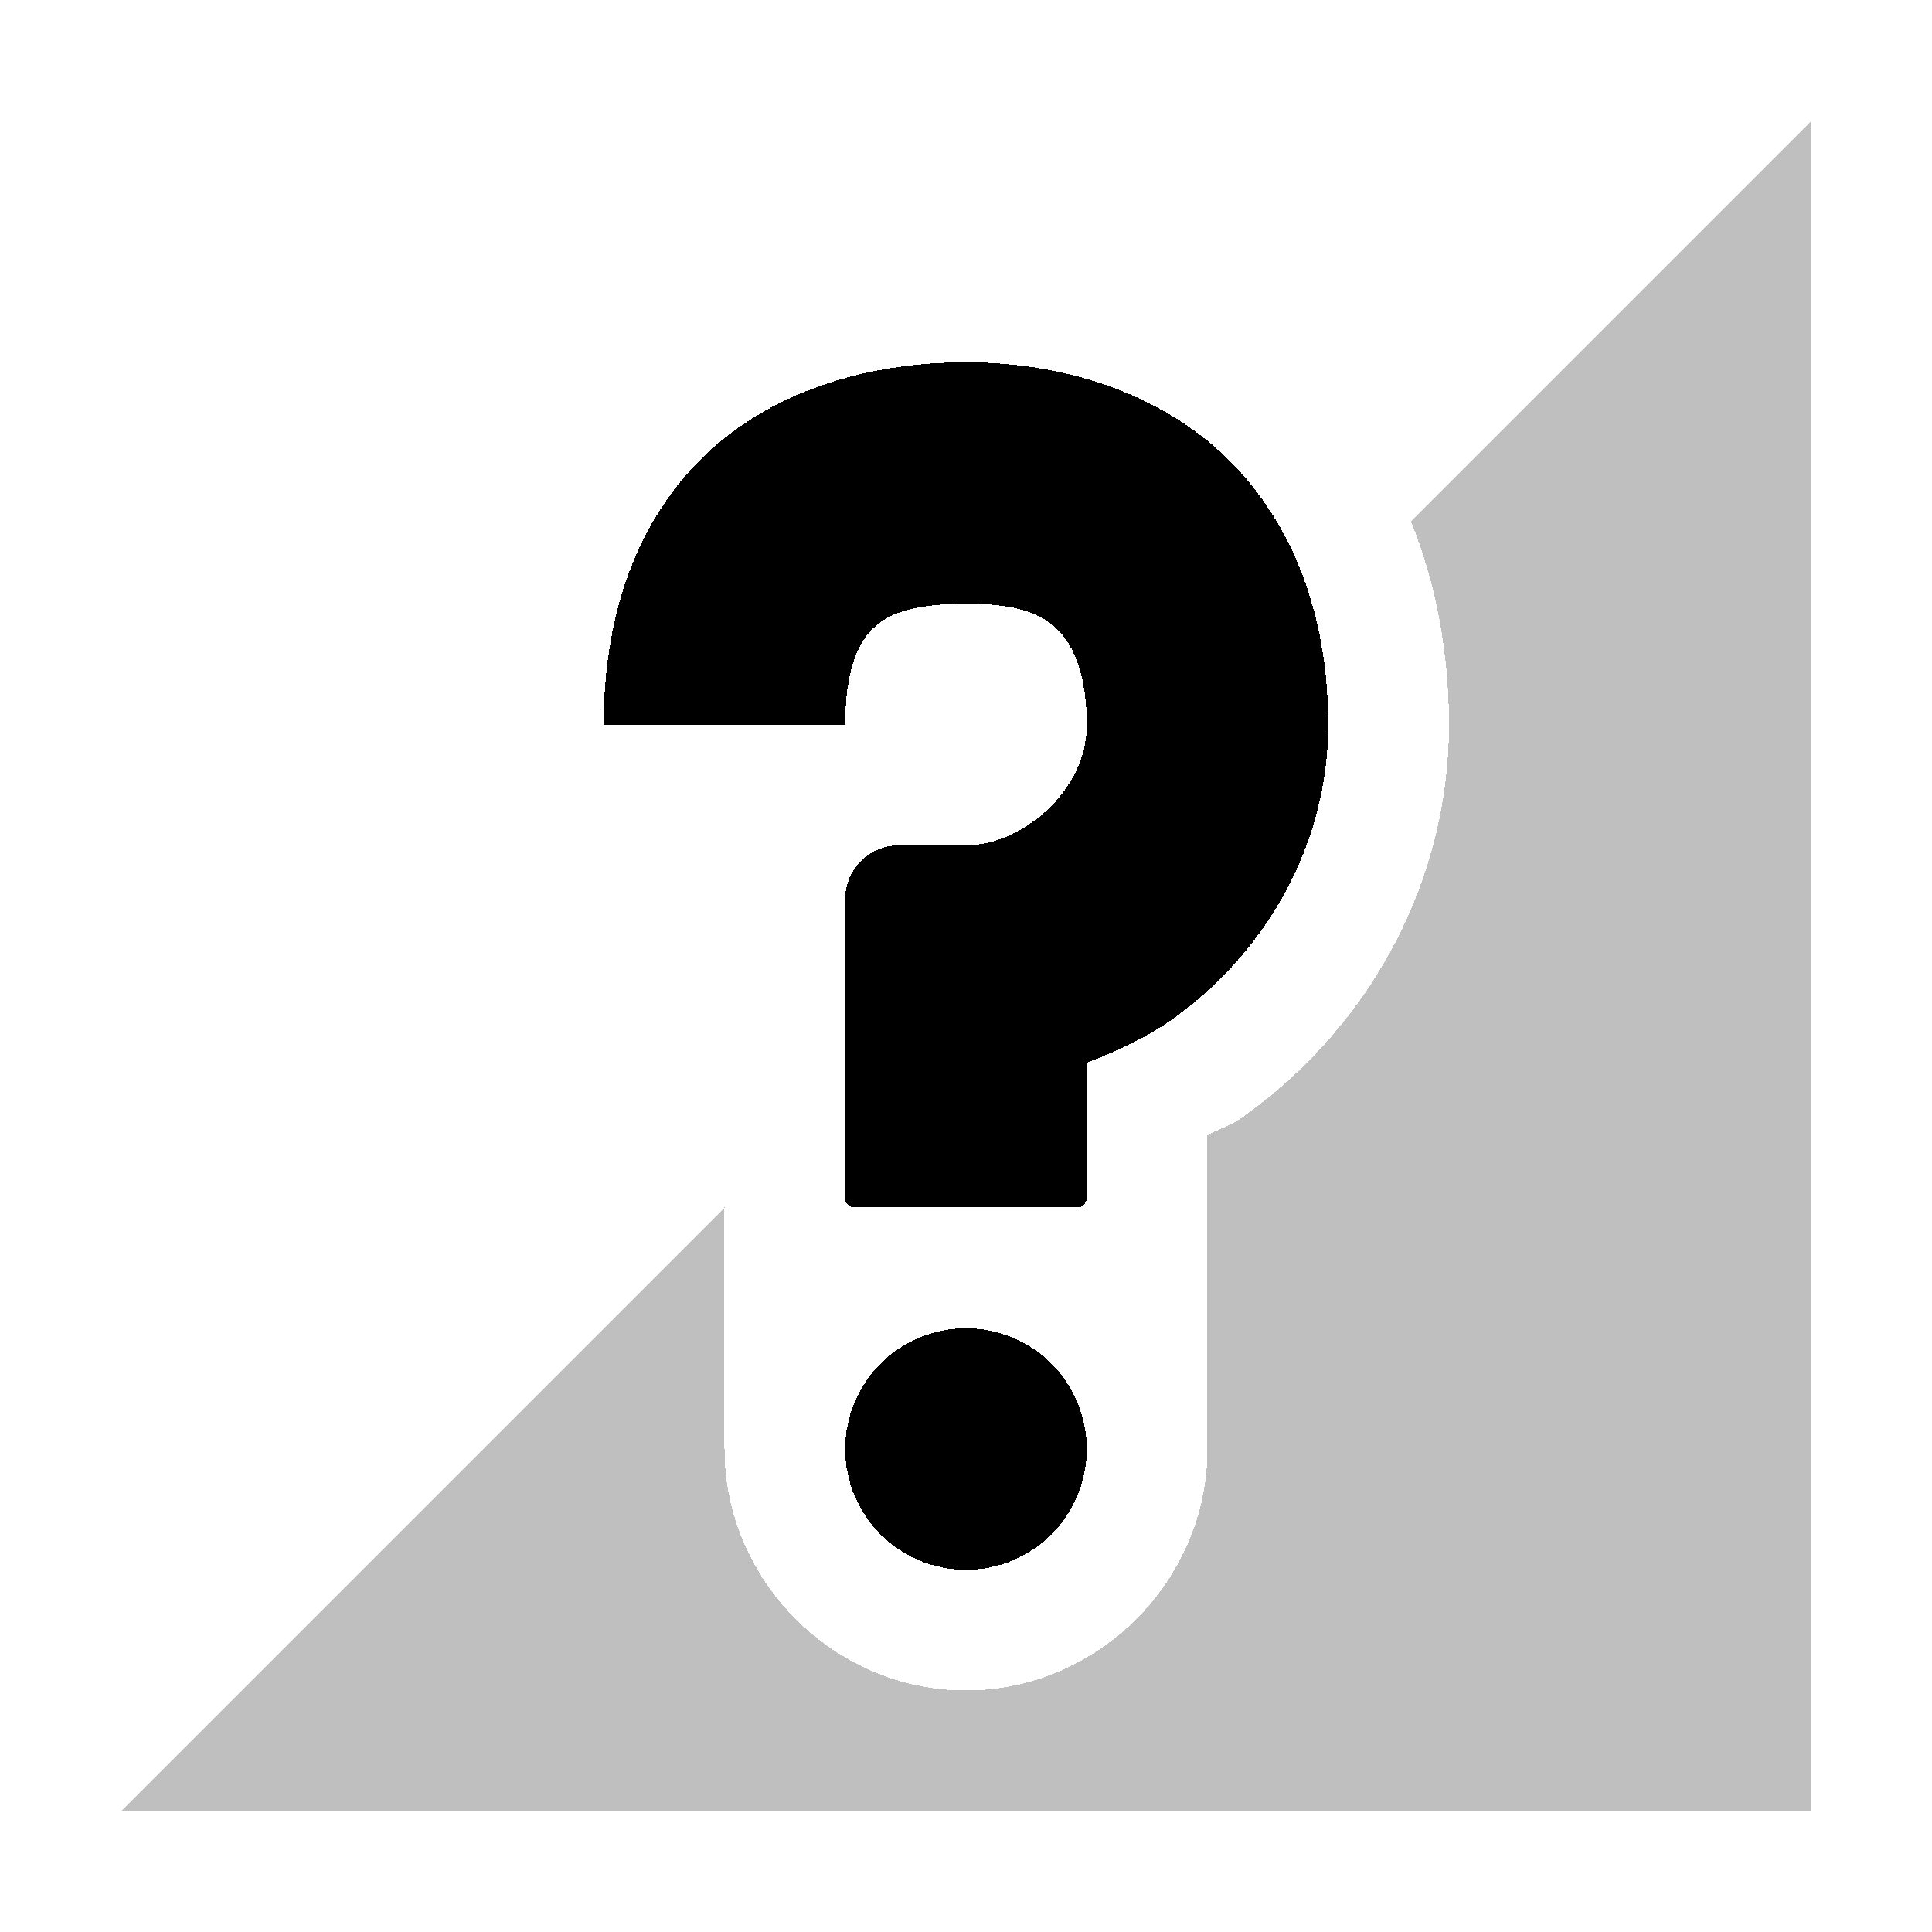
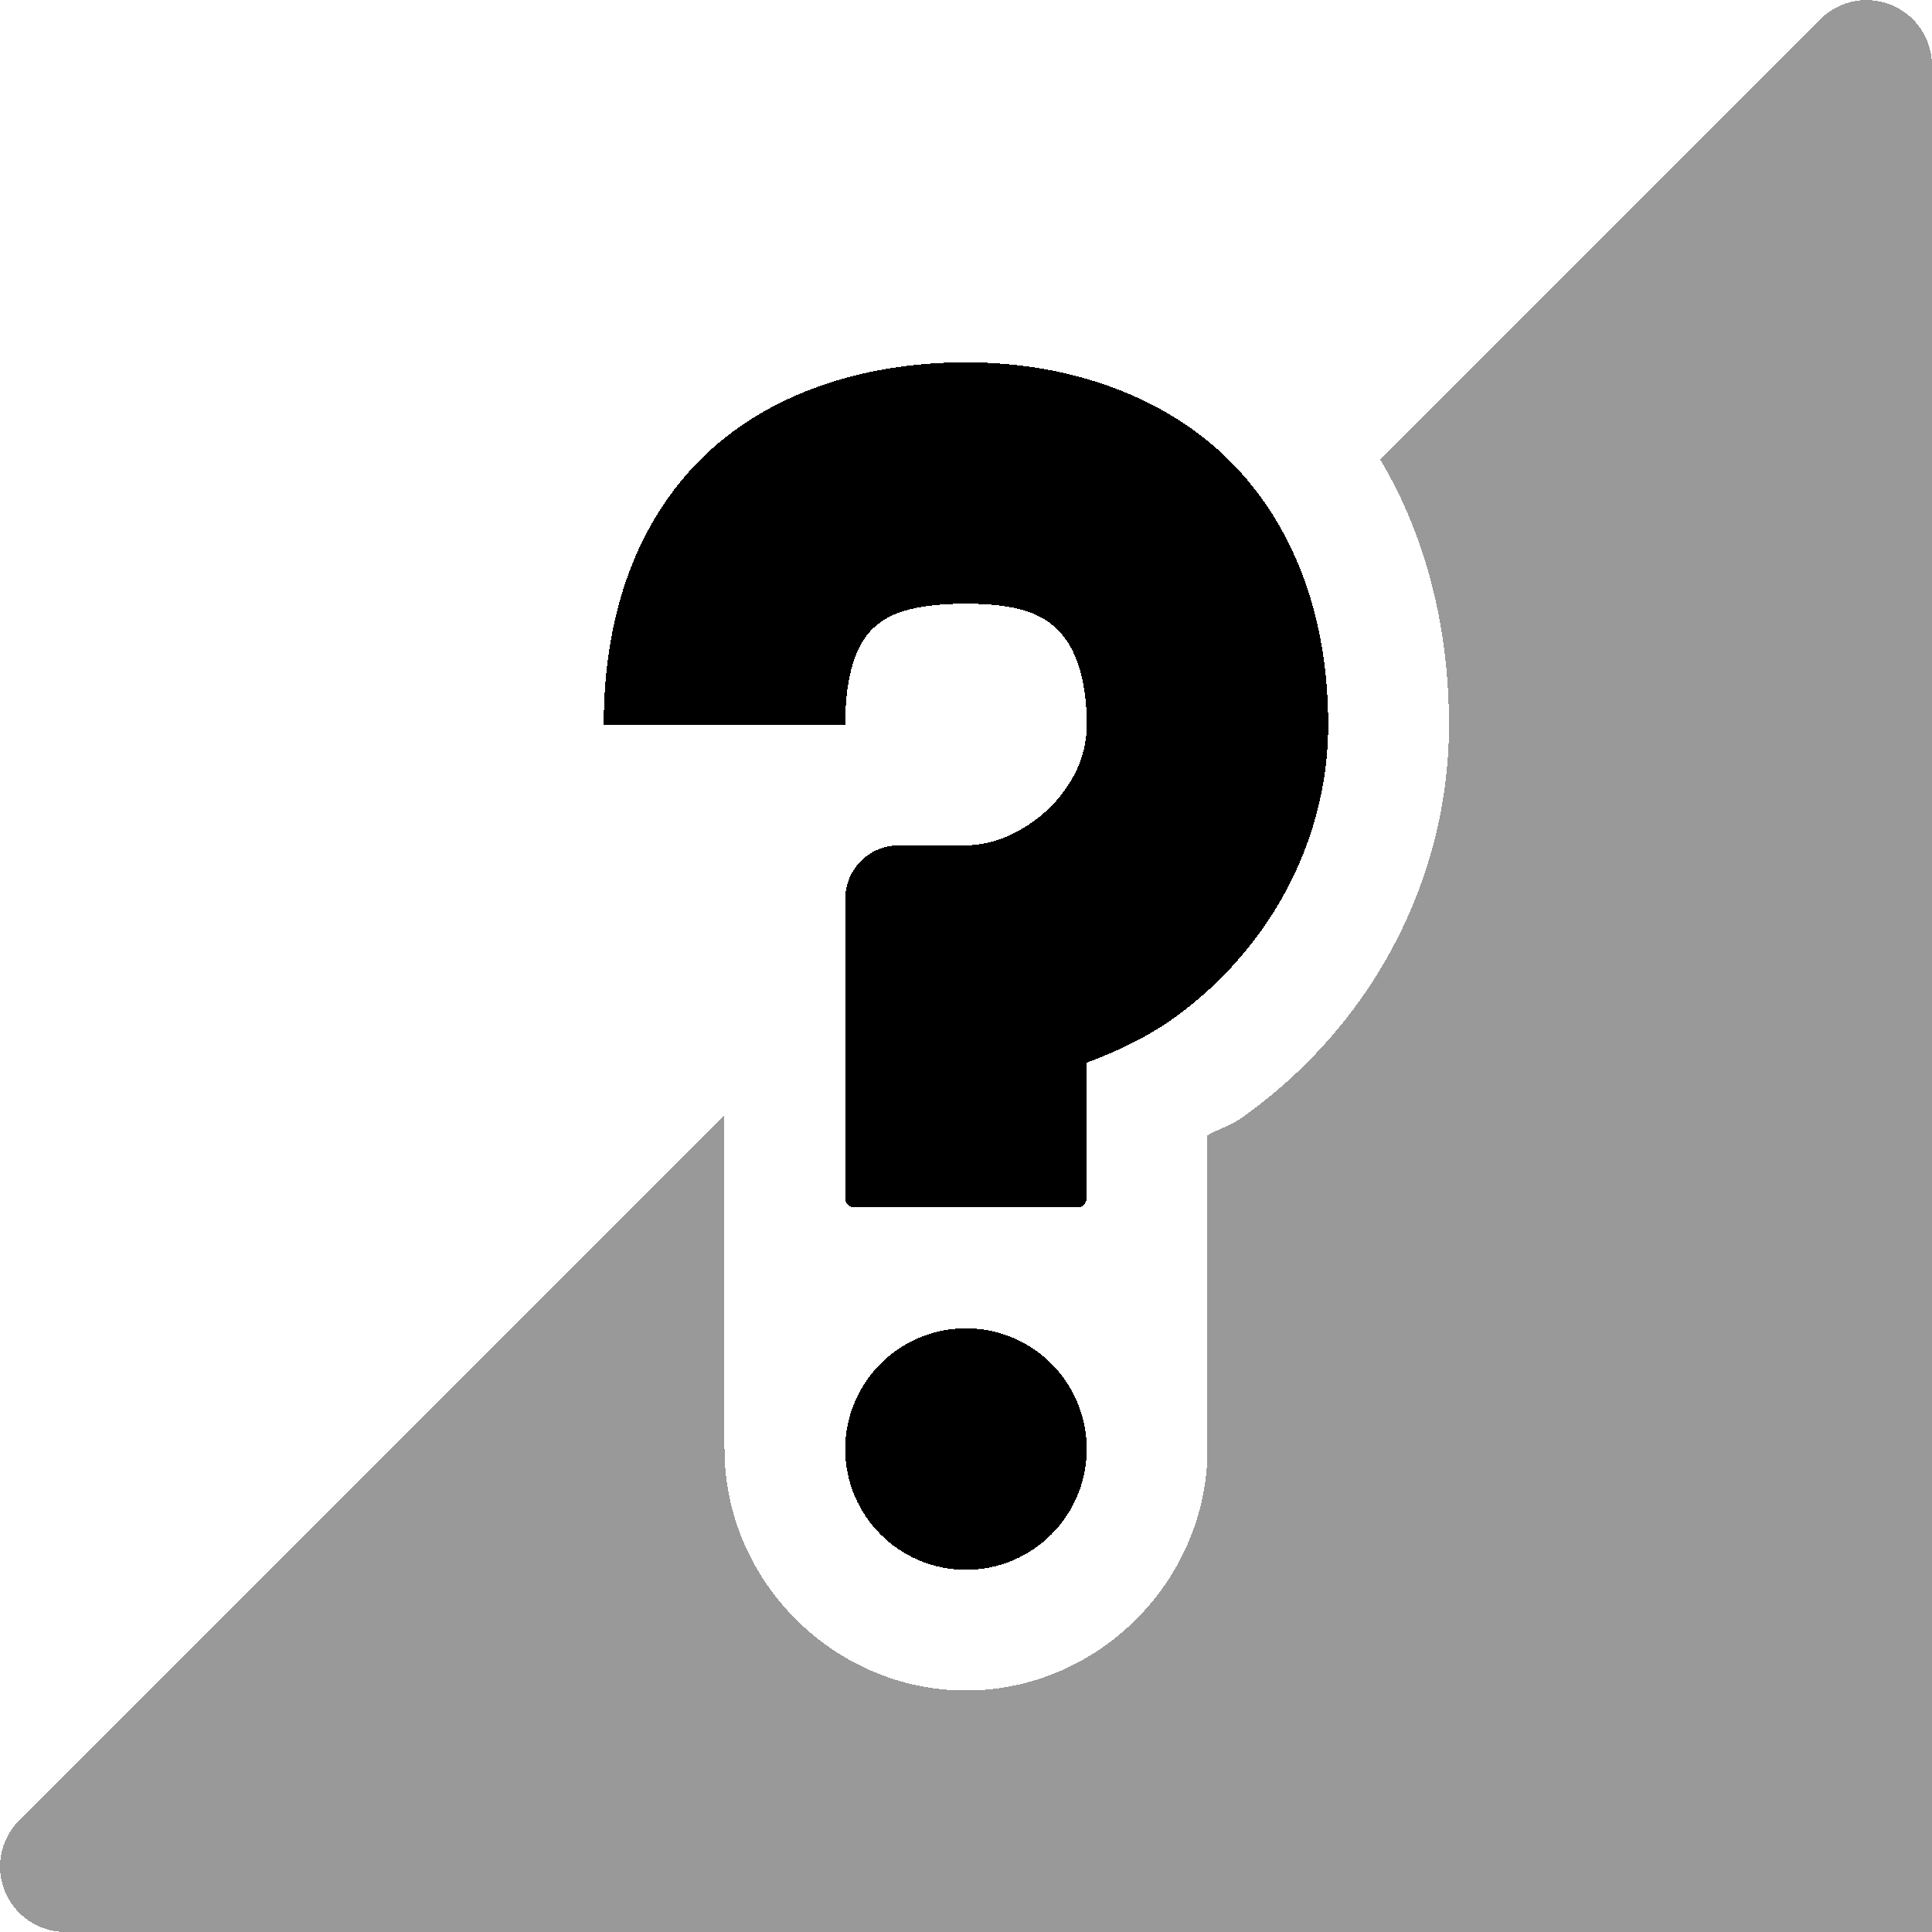
<svg xmlns="http://www.w3.org/2000/svg" xmlns:xlink="http://www.w3.org/1999/xlink" width="16" height="16" id="svg2" version="1.1" shape-rendering="crispEdges">
  <defs id="defs4">
    <linearGradient id="linearGradient5306">
      <stop style="stop-color:#ffffff;stop-opacity:0.099;" offset="0" id="stop5308" />
      <stop style="stop-color:#ffffff;stop-opacity:0;" offset="1" id="stop5310" />
    </linearGradient>
    <linearGradient id="linearGradient5290">
      <stop style="stop-color:#00ffff;stop-opacity:0.098;" offset="0" id="stop5292" />
      <stop id="stop6740" offset="0.5" style="stop-color:#00ff7f;stop-opacity:0.047;" />
      <stop style="stop-color:#00ff00;stop-opacity:0;" offset="1" id="stop5294" />
    </linearGradient>
    <linearGradient id="linearGradient5188">
      <stop style="stop-color:#64b5f6;stop-opacity:0.247;" offset="0" id="stop5198" />
      <stop style="stop-color:#64b5f6;stop-opacity:0;" offset="1" id="stop5192" />
    </linearGradient>
    <linearGradient id="linearGradient3975">
      <stop style="stop-color:#ff5555;stop-opacity:1;" offset="0" id="stop3977" />
    </linearGradient>
    <linearGradient id="linearGradient3969">
      <stop style="stop-color:#87cdde;stop-opacity:1;" offset="0" id="stop3971" />
    </linearGradient>
    <filter id="filter3945" x="0" y="6" width="1.2" style="color-interpolation-filters:sRGB">
      <feDiffuseLighting id="feDiffuseLighting3947" lighting-color="#fdfdfd" surfaceScale="121.495" diffuseConstant="28.448" />
    </filter>
    <filter id="filter3979" style="color-interpolation-filters:sRGB">
      <feFlood flood-opacity="0.2" flood-color="rgb(0,0,0)" result="flood" id="feFlood3981" />
      <feComposite in="flood" in2="SourceGraphic" operator="in" result="composite1" id="feComposite3983" />
      <feGaussianBlur stdDeviation="6" result="blur" id="feGaussianBlur3985" />
      <feOffset dx="0" dy="6" result="offset" id="feOffset3987" />
      <feComposite in="SourceGraphic" in2="offset" operator="over" result="fbSourceGraphic" id="feComposite3989" />
      <feColorMatrix result="fbSourceGraphicAlpha" in="fbSourceGraphic" values="0 0 0 -1 0 0 0 0 -1 0 0 0 0 -1 0 0 0 0 1 0" id="feColorMatrix3991" />
      <feFlood id="feFlood3993" flood-opacity="0.2" flood-color="rgb(0,0,0)" result="flood" in="fbSourceGraphic" />
      <feComposite id="feComposite3995" in2="fbSourceGraphic" in="flood" operator="in" result="composite1" />
      <feGaussianBlur id="feGaussianBlur3997" stdDeviation="6" result="blur" />
      <feOffset id="feOffset3999" dx="0" dy="6" result="offset" />
      <feComposite id="feComposite4001" in2="offset" in="fbSourceGraphic" operator="over" result="composite2" />
    </filter>
    <filter style="color-interpolation-filters:sRGB" id="filter3876">
      <feFlood flood-opacity="0.2" flood-color="rgb(0,0,0)" result="flood" id="feFlood3878" />
      <feComposite in="flood" in2="SourceGraphic" operator="in" result="composite1" id="feComposite3880" />
      <feGaussianBlur stdDeviation="6" result="blur" id="feGaussianBlur3882" />
      <feOffset dx="0" dy="6" result="offset" id="feOffset3884" />
      <feComposite in="SourceGraphic" in2="offset" operator="over" result="fbSourceGraphic" id="feComposite3886" />
      <feColorMatrix result="fbSourceGraphicAlpha" in="fbSourceGraphic" values="0 0 0 -1 0 0 0 0 -1 0 0 0 0 -1 0 0 0 0 1 0" id="feColorMatrix3888" />
      <feFlood id="feFlood3890" flood-opacity="0.397" flood-color="rgb(0,0,0)" result="flood" in="fbSourceGraphic" />
      <feComposite id="feComposite3892" in2="fbSourceGraphic" in="flood" operator="in" result="composite1" />
      <feGaussianBlur id="feGaussianBlur3894" stdDeviation="19.2" result="blur" />
      <feOffset id="feOffset3896" dx="0" dy="6" result="offset" />
      <feComposite id="feComposite3898" in2="offset" in="fbSourceGraphic" operator="over" result="fbSourceGraphic" />
      <feColorMatrix result="fbSourceGraphicAlpha" in="fbSourceGraphic" values="0 0 0 -1 0 0 0 0 -1 0 0 0 0 -1 0 0 0 0 1 0" id="feColorMatrix3900" />
      <feFlood id="feFlood3902" flood-opacity="0.8" flood-color="rgb(0,0,0)" result="flood" in="fbSourceGraphic" />
      <feComposite id="feComposite3904" in2="fbSourceGraphic" in="flood" operator="in" result="composite1" />
      <feGaussianBlur id="feGaussianBlur3906" stdDeviation="19.2" result="blur" />
      <feOffset id="feOffset3908" dx="0" dy="6" result="offset" />
      <feComposite id="feComposite3910" in2="offset" in="fbSourceGraphic" operator="over" result="fbSourceGraphic" />
      <feColorMatrix result="fbSourceGraphicAlpha" in="fbSourceGraphic" values="0 0 0 -1 0 0 0 0 -1 0 0 0 0 -1 0 0 0 0 1 0" id="feColorMatrix3912" />
      <feFlood id="feFlood3914" flood-opacity="0.8" flood-color="rgb(0,0,0)" result="flood" in="fbSourceGraphic" />
      <feComposite id="feComposite3916" in2="fbSourceGraphic" in="flood" operator="in" result="composite1" />
      <feGaussianBlur id="feGaussianBlur3918" stdDeviation="26.1" result="blur" />
      <feOffset id="feOffset3920" dx="0" dy="6" result="offset" />
      <feComposite id="feComposite3922" in2="offset" in="fbSourceGraphic" operator="over" result="fbSourceGraphic" />
      <feColorMatrix result="fbSourceGraphicAlpha" in="fbSourceGraphic" values="0 0 0 -1 0 0 0 0 -1 0 0 0 0 -1 0 0 0 0 1 0" id="feColorMatrix3924" />
      <feFlood id="feFlood3926" flood-opacity="0.8" flood-color="rgb(0,0,0)" result="flood" in="fbSourceGraphic" />
      <feComposite id="feComposite3928" in2="fbSourceGraphic" in="flood" operator="in" result="composite1" />
      <feGaussianBlur id="feGaussianBlur3930" stdDeviation="35.7" result="blur" />
      <feOffset id="feOffset3932" dx="0" dy="6" result="offset" />
      <feComposite id="feComposite3934" in2="offset" in="fbSourceGraphic" operator="over" result="fbSourceGraphic" />
      <feColorMatrix result="fbSourceGraphicAlpha" in="fbSourceGraphic" values="0 0 0 -1 0 0 0 0 -1 0 0 0 0 -1 0 0 0 0 1 0" id="feColorMatrix3936" />
      <feFlood id="feFlood3938" flood-opacity="0.8" flood-color="rgb(0,0,0)" result="flood" in="fbSourceGraphic" />
      <feComposite id="feComposite3940" in2="fbSourceGraphic" in="flood" operator="in" result="composite1" />
      <feGaussianBlur id="feGaussianBlur3942" stdDeviation="6" result="blur" />
      <feOffset id="feOffset3944" dx="0" dy="6" result="offset" />
      <feComposite id="feComposite3946" in2="offset" in="fbSourceGraphic" operator="over" result="fbSourceGraphic" />
      <feColorMatrix result="fbSourceGraphicAlpha" in="fbSourceGraphic" values="0 0 0 -1 0 0 0 0 -1 0 0 0 0 -1 0 0 0 0 1 0" id="feColorMatrix3948" />
      <feFlood id="feFlood3950" flood-opacity="0.8" flood-color="rgb(0,0,0)" result="flood" in="fbSourceGraphic" />
      <feComposite id="feComposite3952" in2="fbSourceGraphic" in="flood" operator="in" result="composite1" />
      <feGaussianBlur id="feGaussianBlur3954" stdDeviation="21.7" result="blur" />
      <feOffset id="feOffset3956" dx="0" dy="6" result="offset" />
      <feComposite id="feComposite3958" in2="offset" in="fbSourceGraphic" operator="over" result="fbSourceGraphic" />
      <feColorMatrix result="fbSourceGraphicAlpha" in="fbSourceGraphic" values="0 0 0 -1 0 0 0 0 -1 0 0 0 0 -1 0 0 0 0 1 0" id="feColorMatrix3960" />
      <feFlood id="feFlood3962" flood-opacity="0.8" flood-color="rgb(0,0,0)" result="flood" in="fbSourceGraphic" />
      <feComposite id="feComposite3964" in2="fbSourceGraphic" in="flood" operator="in" result="composite1" />
      <feGaussianBlur id="feGaussianBlur3966" stdDeviation="21.7" result="blur" />
      <feOffset id="feOffset3968" dx="0" dy="1.9" result="offset" />
      <feComposite id="feComposite3970" in2="offset" in="fbSourceGraphic" operator="over" result="fbSourceGraphic" />
      <feColorMatrix result="fbSourceGraphicAlpha" in="fbSourceGraphic" values="0 0 0 -1 0 0 0 0 -1 0 0 0 0 -1 0 0 0 0 1 0" id="feColorMatrix3972" />
      <feFlood id="feFlood3974" flood-opacity="0.8" flood-color="rgb(0,0,0)" result="flood" in="fbSourceGraphic" />
      <feComposite id="feComposite3976" in2="fbSourceGraphic" in="flood" operator="in" result="composite1" />
      <feGaussianBlur id="feGaussianBlur3978" stdDeviation="21.7" result="blur" />
      <feOffset id="feOffset3980" dx="3.6" dy="1.9" result="offset" />
      <feComposite id="feComposite3982" in2="offset" in="fbSourceGraphic" operator="over" result="fbSourceGraphic" />
      <feColorMatrix result="fbSourceGraphicAlpha" in="fbSourceGraphic" values="0 0 0 -1 0 0 0 0 -1 0 0 0 0 -1 0 0 0 0 1 0" id="feColorMatrix3984" />
      <feFlood id="feFlood3986" flood-opacity="0.8" flood-color="rgb(0,0,0)" result="flood" in="fbSourceGraphic" />
      <feComposite id="feComposite3988" in2="fbSourceGraphic" in="flood" operator="in" result="composite1" />
      <feGaussianBlur id="feGaussianBlur3990" stdDeviation="21.7" result="blur" />
      <feOffset id="feOffset3992" dx="9.6" dy="1.9" result="offset" />
      <feComposite id="feComposite3994" in2="offset" in="fbSourceGraphic" operator="over" result="fbSourceGraphic" />
      <feColorMatrix result="fbSourceGraphicAlpha" in="fbSourceGraphic" values="0 0 0 -1 0 0 0 0 -1 0 0 0 0 -1 0 0 0 0 1 0" id="feColorMatrix3996" />
      <feFlood id="feFlood3998" flood-opacity="0.8" flood-color="rgb(0,0,0)" result="flood" in="fbSourceGraphic" />
      <feComposite id="feComposite4000" in2="fbSourceGraphic" in="flood" operator="in" result="composite1" />
      <feGaussianBlur id="feGaussianBlur4002" stdDeviation="21.7" result="blur" />
      <feOffset id="feOffset4004" dx="1.2" dy="1.9" result="offset" />
      <feComposite id="feComposite4006" in2="offset" in="fbSourceGraphic" operator="over" result="fbSourceGraphic" />
      <feColorMatrix result="fbSourceGraphicAlpha" in="fbSourceGraphic" values="0 0 0 -1 0 0 0 0 -1 0 0 0 0 -1 0 0 0 0 1 0" id="feColorMatrix4008" />
      <feFlood id="feFlood4010" flood-opacity="0.8" flood-color="rgb(0,0,0)" result="flood" in="fbSourceGraphic" />
      <feComposite id="feComposite4012" in2="fbSourceGraphic" in="flood" operator="in" result="composite1" />
      <feGaussianBlur id="feGaussianBlur4014" stdDeviation="21.7" result="blur" />
      <feOffset id="feOffset4016" dx="-1.4" dy="1.9" result="offset" />
      <feComposite id="feComposite4018" in2="offset" in="fbSourceGraphic" operator="over" result="fbSourceGraphic" />
      <feColorMatrix result="fbSourceGraphicAlpha" in="fbSourceGraphic" values="0 0 0 -1 0 0 0 0 -1 0 0 0 0 -1 0 0 0 0 1 0" id="feColorMatrix4020" />
      <feFlood id="feFlood4022" flood-opacity="0.8" flood-color="rgb(0,0,0)" result="flood" in="fbSourceGraphic" />
      <feComposite id="feComposite4024" in2="fbSourceGraphic" in="flood" operator="in" result="composite1" />
      <feGaussianBlur id="feGaussianBlur4026" stdDeviation="21.7" result="blur" />
      <feOffset id="feOffset4028" dx="0.3" dy="1.9" result="offset" />
      <feComposite id="feComposite4030" in2="offset" in="fbSourceGraphic" operator="over" result="fbSourceGraphic" />
      <feColorMatrix result="fbSourceGraphicAlpha" in="fbSourceGraphic" values="0 0 0 -1 0 0 0 0 -1 0 0 0 0 -1 0 0 0 0 1 0" id="feColorMatrix4032" />
      <feFlood id="feFlood4034" flood-opacity="0.8" flood-color="rgb(0,0,0)" result="flood" in="fbSourceGraphic" />
      <feComposite id="feComposite4036" in2="fbSourceGraphic" in="flood" operator="in" result="composite1" />
      <feGaussianBlur id="feGaussianBlur4038" stdDeviation="21.7" result="blur" />
      <feOffset id="feOffset4040" dx="-8.04912e-16" dy="1.9" result="offset" />
      <feComposite id="feComposite4042" in2="offset" in="fbSourceGraphic" operator="over" result="fbSourceGraphic" />
      <feColorMatrix result="fbSourceGraphicAlpha" in="fbSourceGraphic" values="0 0 0 -1 0 0 0 0 -1 0 0 0 0 -1 0 0 0 0 1 0" id="feColorMatrix4044" />
      <feFlood id="feFlood4046" flood-opacity="0.8" flood-color="rgb(0,0,0)" result="flood" in="fbSourceGraphic" />
      <feComposite id="feComposite4048" in2="fbSourceGraphic" in="flood" operator="in" result="composite1" />
      <feGaussianBlur id="feGaussianBlur4050" stdDeviation="21.7" result="blur" />
      <feOffset id="feOffset4052" dx="-8.04912e-16" dy="3.6" result="offset" />
      <feComposite id="feComposite4054" in2="offset" in="fbSourceGraphic" operator="over" result="fbSourceGraphic" />
      <feColorMatrix result="fbSourceGraphicAlpha" in="fbSourceGraphic" values="0 0 0 -1 0 0 0 0 -1 0 0 0 0 -1 0 0 0 0 1 0" id="feColorMatrix4056" />
      <feFlood id="feFlood4058" flood-opacity="0.8" flood-color="rgb(0,0,0)" result="flood" in="fbSourceGraphic" />
      <feComposite id="feComposite4060" in2="fbSourceGraphic" in="flood" operator="in" result="composite1" />
      <feGaussianBlur id="feGaussianBlur4062" stdDeviation="6" result="blur" />
      <feOffset id="feOffset4064" dx="-8.04912e-16" dy="3.6" result="offset" />
      <feComposite id="feComposite4066" in2="offset" in="fbSourceGraphic" operator="over" result="fbSourceGraphic" />
      <feColorMatrix result="fbSourceGraphicAlpha" in="fbSourceGraphic" values="0 0 0 -1 0 0 0 0 -1 0 0 0 0 -1 0 0 0 0 1 0" id="feColorMatrix4080" />
      <feFlood id="feFlood4082" flood-opacity="0.8" flood-color="rgb(0,0,0)" result="flood" in="fbSourceGraphic" />
      <feComposite id="feComposite4084" in2="fbSourceGraphic" in="flood" operator="in" result="composite1" />
      <feGaussianBlur id="feGaussianBlur4086" stdDeviation="6" result="blur" />
      <feOffset id="feOffset4088" dx="-8.04912e-16" dy="3.6" result="offset" />
      <feComposite id="feComposite4090" in2="offset" in="fbSourceGraphic" operator="over" result="fbSourceGraphic" />
      <feColorMatrix result="fbSourceGraphicAlpha" in="fbSourceGraphic" values="0 0 0 -1 0 0 0 0 -1 0 0 0 0 -1 0 0 0 0 1 0" id="feColorMatrix4092" />
      <feFlood id="feFlood4094" flood-opacity="0.8" flood-color="rgb(0,0,0)" result="flood" in="fbSourceGraphic" />
      <feComposite id="feComposite4096" in2="fbSourceGraphic" in="flood" operator="in" result="composite1" />
      <feGaussianBlur id="feGaussianBlur4098" stdDeviation="6" result="blur" />
      <feOffset id="feOffset4100" dx="-8.04912e-16" dy="7.7" result="offset" />
      <feComposite id="feComposite4102" in2="offset" in="fbSourceGraphic" operator="over" result="fbSourceGraphic" />
      <feColorMatrix result="fbSourceGraphicAlpha" in="fbSourceGraphic" values="0 0 0 -1 0 0 0 0 -1 0 0 0 0 -1 0 0 0 0 1 0" id="feColorMatrix4104" />
      <feFlood id="feFlood4106" flood-opacity="0.8" flood-color="rgb(0,0,0)" result="flood" in="fbSourceGraphic" />
      <feComposite id="feComposite4108" in2="fbSourceGraphic" in="flood" operator="in" result="composite1" />
      <feGaussianBlur id="feGaussianBlur4110" stdDeviation="6" result="blur" />
      <feOffset id="feOffset4112" dx="-8.04912e-16" dy="11.6" result="offset" />
      <feComposite id="feComposite4114" in2="offset" in="fbSourceGraphic" operator="over" result="fbSourceGraphic" />
      <feColorMatrix result="fbSourceGraphicAlpha" in="fbSourceGraphic" values="0 0 0 -1 0 0 0 0 -1 0 0 0 0 -1 0 0 0 0 1 0" id="feColorMatrix4116" />
      <feFlood id="feFlood4118" flood-opacity="0.5" flood-color="rgb(0,0,0)" result="flood" in="fbSourceGraphic" />
      <feComposite id="feComposite4120" in2="fbSourceGraphic" in="flood" operator="in" result="composite1" />
      <feGaussianBlur id="feGaussianBlur4122" stdDeviation="6" result="blur" />
      <feOffset id="feOffset4124" dx="-8.04912e-16" dy="11.6" result="offset" />
      <feComposite id="feComposite4126" in2="offset" in="fbSourceGraphic" operator="over" result="fbSourceGraphic" />
      <feColorMatrix result="fbSourceGraphicAlpha" in="fbSourceGraphic" values="0 0 0 -1 0 0 0 0 -1 0 0 0 0 -1 0 0 0 0 1 0" id="feColorMatrix4128" />
      <feFlood id="feFlood4130" flood-opacity="0.3" flood-color="rgb(0,0,0)" result="flood" in="fbSourceGraphic" />
      <feComposite id="feComposite4132" in2="fbSourceGraphic" in="flood" operator="in" result="composite1" />
      <feGaussianBlur id="feGaussianBlur4134" stdDeviation="6" result="blur" />
      <feOffset id="feOffset4136" dx="-8.04912e-16" dy="11.6" result="offset" />
      <feComposite id="feComposite4138" in2="offset" in="fbSourceGraphic" operator="over" result="fbSourceGraphic" />
      <feColorMatrix result="fbSourceGraphicAlpha" in="fbSourceGraphic" values="0 0 0 -1 0 0 0 0 -1 0 0 0 0 -1 0 0 0 0 1 0" id="feColorMatrix4140" />
      <feFlood id="feFlood4142" flood-opacity="0.2" flood-color="rgb(0,0,0)" result="flood" in="fbSourceGraphic" />
      <feComposite id="feComposite4144" in2="fbSourceGraphic" in="flood" operator="in" result="composite1" />
      <feGaussianBlur id="feGaussianBlur4146" stdDeviation="6" result="blur" />
      <feOffset id="feOffset4148" dx="-8.04912e-16" dy="11.6" result="offset" />
      <feComposite id="feComposite4150" in2="offset" in="fbSourceGraphic" operator="over" result="fbSourceGraphic" />
      <feColorMatrix result="fbSourceGraphicAlpha" in="fbSourceGraphic" values="0 0 0 -1 0 0 0 0 -1 0 0 0 0 -1 0 0 0 0 1 0" id="feColorMatrix4152" />
      <feFlood id="feFlood4154" flood-opacity="0.2" flood-color="rgb(0,0,0)" result="flood" in="fbSourceGraphic" />
      <feComposite id="feComposite4156" in2="fbSourceGraphic" in="flood" operator="in" result="composite1" />
      <feGaussianBlur id="feGaussianBlur4158" stdDeviation="6" result="blur" />
      <feOffset id="feOffset4160" dx="-8.04912e-16" dy="11.6" result="offset" />
      <feComposite id="feComposite4162" in2="offset" in="fbSourceGraphic" operator="over" result="fbSourceGraphic" />
      <feColorMatrix result="fbSourceGraphicAlpha" in="fbSourceGraphic" values="0 0 0 -1 0 0 0 0 -1 0 0 0 0 -1 0 0 0 0 1 0" id="feColorMatrix4164" />
      <feFlood id="feFlood4166" flood-opacity="0.2" flood-color="rgb(0,0,0)" result="flood" in="fbSourceGraphic" />
      <feComposite id="feComposite4168" in2="fbSourceGraphic" in="flood" operator="in" result="composite1" />
      <feGaussianBlur id="feGaussianBlur4170" stdDeviation="6" result="blur" />
      <feOffset id="feOffset4172" dx="-8.04912e-16" dy="6" result="offset" />
      <feComposite id="feComposite4174" in2="offset" in="fbSourceGraphic" operator="over" result="composite2" />
    </filter>
    <filter id="filter4522" style="color-interpolation-filters:sRGB">
      <feGaussianBlur stdDeviation="3" id="feGaussianBlur4524" />
      <feColorMatrix result="fbSourceGraphic" values="1 0 0 0 0 0 1 0 0 0 0 0 1 0 0 0 0 0 6 -2.5 " id="feColorMatrix4526" />
    </filter>
    <filter id="filter4576" style="color-interpolation-filters:sRGB">
      <feGaussianBlur stdDeviation="3" id="feGaussianBlur4578" />
      <feColorMatrix result="fbSourceGraphic" values="1 0 0 0 0 0 1 0 0 0 0 0 1 0 0 0 0 0 6 -2.5 " id="feColorMatrix4580" />
    </filter>
    <filter id="filter4576-0" style="color-interpolation-filters:sRGB">
      <feGaussianBlur stdDeviation="3" id="feGaussianBlur4578-8" />
      <feColorMatrix result="fbSourceGraphic" values="1 0 0 0 0 0 1 0 0 0 0 0 1 0 0 0 0 0 6 -2.5 " id="feColorMatrix4580-0" />
    </filter>
    <filter id="filter4576-0-0" style="color-interpolation-filters:sRGB">
      <feGaussianBlur stdDeviation="3" id="feGaussianBlur4578-8-5" />
      <feColorMatrix result="fbSourceGraphic" values="1 0 0 0 0 0 1 0 0 0 0 0 1 0 0 0 0 0 6 -2.5 " id="feColorMatrix4580-0-2" />
    </filter>
    <filter id="filter4576-0-0-4" style="color-interpolation-filters:sRGB">
      <feGaussianBlur stdDeviation="3" id="feGaussianBlur4578-8-5-2" />
      <feColorMatrix result="fbSourceGraphic" values="1 0 0 0 0 0 1 0 0 0 0 0 1 0 0 0 0 0 6 -2.5 " id="feColorMatrix4580-0-2-7" />
    </filter>
    <radialGradient xlink:href="#linearGradient5306" id="radialGradient5296" cx="9" cy="1032.112" fx="9" fy="1032.112" r="10.125" gradientUnits="userSpaceOnUse" gradientTransform="matrix(1.944444,0,0,1.944447,-13.5625,-977.5881)" />
    <linearGradient xlink:href="#linearGradient5306" id="linearGradient5312" x1="-15.75" y1="1029.3" x2="23.625" y2="1029.3" gradientUnits="userSpaceOnUse" />
    <linearGradient id="linearGradient3783-1">
      <stop id="stop3785-2" offset="0" style="stop-color:#1e94d3;stop-opacity:1;" />
      <stop style="stop-color:#1e94d3;stop-opacity:1;" offset="1" id="stop3803-6" />
    </linearGradient>
    <linearGradient gradientUnits="userSpaceOnUse" y2="50" x2="30" y1="90" x1="-10" id="linearGradient3827-7" xlink:href="#linearGradient3783-1" />
    <linearGradient gradientUnits="userSpaceOnUse" y2="50" x2="30" y1="90" x1="-10" id="linearGradient3827" xlink:href="#linearGradient3783" />
    <linearGradient id="linearGradient3783">
      <stop id="stop3785" offset="0" style="stop-color:#1e94d3;stop-opacity:1;" />
      <stop style="stop-color:#1e94d3;stop-opacity:1;" offset="1" id="stop3803" />
    </linearGradient>
    <linearGradient id="linearGradient3821">
      <stop id="stop3823" offset="0" style="stop-color:#37aee2;stop-opacity:1;" />
      <stop id="stop3825" offset="1" style="stop-color:#1e96c8;stop-opacity:1;" />
    </linearGradient>
    <linearGradient id="linearGradient3829">
      <stop style="stop-color:#1f96d4;stop-opacity:1;" offset="0" id="stop3831" />
      <stop style="stop-color:#37aee2;stop-opacity:1;" offset="1" id="stop3833" />
    </linearGradient>
    <linearGradient id="linearGradient3877">
      <stop id="stop3879" offset="0" style="stop-color:#eff7fc;stop-opacity:1;" />
      <stop id="stop3881" offset="1" style="stop-color:#ffffff;stop-opacity:1;" />
    </linearGradient>
    <linearGradient id="linearGradient3689">
      <stop id="stop3691" offset="0" style="stop-color:#f68000;stop-opacity:1;" />
      <stop id="stop3693" offset="1" style="stop-color:#fd9800;stop-opacity:1;" />
    </linearGradient>
    <linearGradient id="linearGradient3675">
      <stop id="stop3677" offset="0" style="stop-color:#ffb900;stop-opacity:1;" />
      <stop id="stop3679" offset="1" style="stop-color:#ffd76b;stop-opacity:1;" />
    </linearGradient>
    <linearGradient y2="463.262" x2="412.23" y1="461.921" x1="-113.893" gradientUnits="userSpaceOnUse" id="linearGradient3840" xlink:href="#linearGradient3675" />
    <linearGradient id="linearGradient3634">
      <stop style="stop-color:#7a8288;stop-opacity:1;" offset="0" id="stop3636" />
      <stop id="stop3638" offset="0.076" style="stop-color:#9fa3a7;stop-opacity:1;" />
      <stop style="stop-color:#7d858b;stop-opacity:1;" offset="1" id="stop3640" />
    </linearGradient>
    <linearGradient y2="12.703" x2="151.346" y1="-0.642" x1="107.209" gradientTransform="matrix(0.2822222,0,0,0.2822222,-0.1398399,-0.01181449)" gradientUnits="userSpaceOnUse" id="linearGradient3838" xlink:href="#linearGradient3634" />
    <linearGradient id="linearGradient3712">
      <stop id="stop3714" offset="0" style="stop-color:#a1abb2;stop-opacity:1;" />
      <stop style="stop-color:#eaeced;stop-opacity:1;" offset="0.148" id="stop3720" />
      <stop id="stop3716" offset="1" style="stop-color:#c6ccd0;stop-opacity:1;" />
    </linearGradient>
    <linearGradient y2="27.389" x2="164.759" y1="12.641" x1="104.886" gradientUnits="userSpaceOnUse" id="linearGradient3836" xlink:href="#linearGradient3712" />
    <linearGradient id="linearGradient3702">
      <stop id="stop3704" offset="0" style="stop-color:#7a8288;stop-opacity:1;" />
      <stop style="stop-color:#9fa3a7;stop-opacity:1;" offset="0.529" id="stop3710" />
      <stop id="stop3706" offset="1" style="stop-color:#7d858b;stop-opacity:1;" />
    </linearGradient>
    <linearGradient y2="268.415" x2="334.031" y1="252.484" x1="18.875" gradientUnits="userSpaceOnUse" id="linearGradient3834" xlink:href="#linearGradient3702" />
    <linearGradient id="linearGradient3626">
      <stop style="stop-color:#a1abb2;stop-opacity:1;" offset="0" id="stop3628" />
      <stop id="stop3630" offset="0.083" style="stop-color:#eaeced;stop-opacity:1;" />
      <stop style="stop-color:#c6ccd0;stop-opacity:1;" offset="1" id="stop3632" />
    </linearGradient>
    <linearGradient y2="290.7" x2="278.432" y1="228.6" x1="44.104" gradientUnits="userSpaceOnUse" id="linearGradient3832" xlink:href="#linearGradient3626" />
    <linearGradient id="linearGradient3646">
      <stop id="stop3648" offset="0" style="stop-color:#f48200;stop-opacity:0;" />
      <stop style="stop-color:#f48200;stop-opacity:0.728;" offset="0.589" id="stop3654" />
      <stop id="stop3658" offset="0.816" style="stop-color:#cc5f00;stop-opacity:1;" />
      <stop id="stop3650" offset="1" style="stop-color:#a43d00;stop-opacity:1;" />
    </linearGradient>
    <linearGradient y2="55.356" x2="261.622" y1="70.105" x1="115.202" gradientUnits="userSpaceOnUse" id="linearGradient3830" xlink:href="#linearGradient3646" />
    <linearGradient id="linearGradient3668">
      <stop style="stop-color:#9b4400;stop-opacity:1;" offset="0" id="stop3670" />
      <stop style="stop-color:#e56300;stop-opacity:1;" offset="1" id="stop3672" />
    </linearGradient>
    <linearGradient y2="108.988" x2="93.522" y1="102.284" x1="64.751" gradientUnits="userSpaceOnUse" id="linearGradient3828" xlink:href="#linearGradient3668" />
    <linearGradient id="linearGradient3649">
      <stop id="stop3651" offset="0" style="stop-color:#e26400;stop-opacity:1;" />
      <stop id="stop3653" offset="1" style="stop-color:#ffb900;stop-opacity:1;" />
    </linearGradient>
    <linearGradient y2="125.316" x2="44.376" y1="100.342" x1="40.775" gradientTransform="matrix(1,0,0,1.020233,0,-1.423461)" gradientUnits="userSpaceOnUse" id="linearGradient3826" xlink:href="#linearGradient3649" />
    <linearGradient id="linearGradient3689-2">
      <stop id="stop3691-2" offset="0" style="stop-color:#f68000;stop-opacity:1;" />
      <stop id="stop3693-3" offset="1" style="stop-color:#fd9800;stop-opacity:1;" />
    </linearGradient>
    <linearGradient id="linearGradient3675-8">
      <stop id="stop3677-4" offset="0" style="stop-color:#ffb900;stop-opacity:1;" />
      <stop id="stop3679-7" offset="1" style="stop-color:#ffd76b;stop-opacity:1;" />
    </linearGradient>
    <linearGradient y2="463.262" x2="412.23" y1="461.921" x1="-113.893" gradientUnits="userSpaceOnUse" id="linearGradient3840-4" xlink:href="#linearGradient3675-8" />
    <linearGradient id="linearGradient3634-7">
      <stop style="stop-color:#7a8288;stop-opacity:1;" offset="0" id="stop3636-4" />
      <stop id="stop3638-6" offset="0.076" style="stop-color:#9fa3a7;stop-opacity:1;" />
      <stop style="stop-color:#7d858b;stop-opacity:1;" offset="1" id="stop3640-9" />
    </linearGradient>
    <linearGradient y2="12.703" x2="151.346" y1="-0.642" x1="107.209" gradientTransform="matrix(0.2822222,0,0,0.2822222,-0.1398399,-0.01181449)" gradientUnits="userSpaceOnUse" id="linearGradient3838-1" xlink:href="#linearGradient3634-7" />
    <linearGradient id="linearGradient3712-7">
      <stop id="stop3714-7" offset="0" style="stop-color:#a1abb2;stop-opacity:1;" />
      <stop style="stop-color:#eaeced;stop-opacity:1;" offset="0.148" id="stop3720-2" />
      <stop id="stop3716-3" offset="1" style="stop-color:#c6ccd0;stop-opacity:1;" />
    </linearGradient>
    <linearGradient y2="27.389" x2="164.759" y1="12.641" x1="104.886" gradientUnits="userSpaceOnUse" id="linearGradient3836-7" xlink:href="#linearGradient3712-7" />
    <linearGradient id="linearGradient3702-3">
      <stop id="stop3704-5" offset="0" style="stop-color:#7a8288;stop-opacity:1;" />
      <stop style="stop-color:#9fa3a7;stop-opacity:1;" offset="0.529" id="stop3710-4" />
      <stop id="stop3706-4" offset="1" style="stop-color:#7d858b;stop-opacity:1;" />
    </linearGradient>
    <linearGradient y2="268.415" x2="334.031" y1="252.484" x1="18.875" gradientUnits="userSpaceOnUse" id="linearGradient3834-9" xlink:href="#linearGradient3702-3" />
    <linearGradient id="linearGradient3626-6">
      <stop style="stop-color:#a1abb2;stop-opacity:1;" offset="0" id="stop3628-0" />
      <stop id="stop3630-5" offset="0.083" style="stop-color:#eaeced;stop-opacity:1;" />
      <stop style="stop-color:#c6ccd0;stop-opacity:1;" offset="1" id="stop3632-7" />
    </linearGradient>
    <linearGradient y2="290.7" x2="278.432" y1="228.6" x1="44.104" gradientUnits="userSpaceOnUse" id="linearGradient3832-3" xlink:href="#linearGradient3626-6" />
    <linearGradient id="linearGradient3646-6">
      <stop id="stop3648-6" offset="0" style="stop-color:#f48200;stop-opacity:0;" />
      <stop style="stop-color:#f48200;stop-opacity:0.728;" offset="0.589" id="stop3654-6" />
      <stop id="stop3658-4" offset="0.816" style="stop-color:#cc5f00;stop-opacity:1;" />
      <stop id="stop3650-0" offset="1" style="stop-color:#a43d00;stop-opacity:1;" />
    </linearGradient>
    <linearGradient y2="55.356" x2="261.622" y1="70.105" x1="115.202" gradientUnits="userSpaceOnUse" id="linearGradient3830-6" xlink:href="#linearGradient3646-6" />
    <linearGradient id="linearGradient3668-5">
      <stop style="stop-color:#9b4400;stop-opacity:1;" offset="0" id="stop3670-3" />
      <stop style="stop-color:#e56300;stop-opacity:1;" offset="1" id="stop3672-2" />
    </linearGradient>
    <linearGradient y2="108.988" x2="93.522" y1="102.284" x1="64.751" gradientUnits="userSpaceOnUse" id="linearGradient3828-1" xlink:href="#linearGradient3668-5" />
    <linearGradient id="linearGradient3649-3">
      <stop id="stop3651-9" offset="0" style="stop-color:#e26400;stop-opacity:1;" />
      <stop id="stop3653-7" offset="1" style="stop-color:#ffb900;stop-opacity:1;" />
    </linearGradient>
    <linearGradient y2="125.316" x2="44.376" y1="100.342" x1="40.775" gradientTransform="matrix(1,0,0,1.020233,0,-1.423461)" gradientUnits="userSpaceOnUse" id="linearGradient3826-1" xlink:href="#linearGradient3649-3" />
    <linearGradient id="linearGradient2460" y2="44.984" gradientUnits="userSpaceOnUse" x2="19.36" y1="21.031" x1="19.245">
      <stop id="stop3602" style="stop-color:#fafafa;stop-opacity:1;" offset="0" />
      <stop id="stop3604" style="stop-color:#f0f0f0;stop-opacity:1;" offset="1" />
    </linearGradient>
    <linearGradient xlink:href="#linearGradient2460" id="linearGradient3157" gradientUnits="userSpaceOnUse" gradientTransform="matrix(12.10256,0,0,12.10256,-34.46825,-46.18711)" x1="18.93" y1="6.295" x2="19.36" y2="36.644" />
    <linearGradient id="linearGradient5479-2">
      <stop id="stop5481-7" offset="0" style="stop-color:#be5300;stop-opacity:1;" />
      <stop style="stop-color:#f07300;stop-opacity:1" offset="0.763" id="stop5483-4" />
      <stop id="stop5485-2" offset="1" style="stop-color:#e67700;stop-opacity:1;" />
    </linearGradient>
    <linearGradient y2="134.644" x2="128.507" y1="101.118" x1="4.11" gradientTransform="matrix(1.235159,0,0,1.235159,262.2571,326.9873)" gradientUnits="userSpaceOnUse" id="linearGradient3900" xlink:href="#linearGradient5479-2" />
    <linearGradient id="linearGradient5479-6">
      <stop style="stop-color:#be5300;stop-opacity:1;" offset="0" id="stop5481-6" />
      <stop id="stop5483-0" offset="0.763" style="stop-color:#f07300;stop-opacity:1" />
      <stop style="stop-color:#e67700;stop-opacity:1;" offset="1" id="stop5485-5" />
    </linearGradient>
    <linearGradient xlink:href="#linearGradient5479-6" id="linearGradient5467-1" gradientUnits="userSpaceOnUse" gradientTransform="matrix(1.235159,0,0,1.235159,262.2571,326.9873)" x1="4.11" y1="101.118" x2="128.507" y2="134.644" />
    <linearGradient id="linearGradient5447">
      <stop id="stop5451" offset="0" style="stop-color:#e66e00;stop-opacity:1;" />
      <stop style="stop-color:#e67700;stop-opacity:1;" offset="1" id="stop5453" />
    </linearGradient>
    <linearGradient id="linearGradient5479">
      <stop style="stop-color:#be5300;stop-opacity:1;" offset="0" id="stop5481" />
      <stop id="stop5483" offset="0.763" style="stop-color:#f07300;stop-opacity:1" />
      <stop style="stop-color:#e67700;stop-opacity:1;" offset="1" id="stop5485" />
    </linearGradient>
    <linearGradient xlink:href="#linearGradient5479" id="linearGradient5467" gradientUnits="userSpaceOnUse" gradientTransform="matrix(1.235159,0,0,1.235159,262.2571,326.9873)" x1="4.11" y1="101.118" x2="128.507" y2="134.644" />
    <linearGradient gradientTransform="matrix(1.005865,0,0,0.994169,100,0)" gradientUnits="userSpaceOnUse" id="linearGradient3416" y2="7.017" x2="45.448" y1="92.54" x1="45.448">
      <stop offset="0" style="stop-color:#000000;stop-opacity:1" id="stop3418" />
      <stop offset="1" style="stop-color:#000000;stop-opacity:0.588" id="stop3420" />
    </linearGradient>
    <linearGradient xlink:href="#ButtonShadow-0-1-1-5" id="linearGradient5342" gradientUnits="userSpaceOnUse" gradientTransform="matrix(1.007415,0,0,1.007415,-810.4888,593.1369)" x1="1012.513" y1="484.417" x2="1006.808" y2="20.626" />
    <linearGradient gradientTransform="matrix(1.005865,0,0,0.994169,100,0)" gradientUnits="userSpaceOnUse" id="linearGradient3409" y2="7.017" x2="45.448" y1="92.54" x1="45.448">
      <stop offset="0" style="stop-color:#000000;stop-opacity:1" id="stop3411" />
      <stop offset="1" style="stop-color:#000000;stop-opacity:0.588" id="stop3413" />
    </linearGradient>
    <linearGradient gradientTransform="matrix(1.005865,0,0,0.994169,100,0)" gradientUnits="userSpaceOnUse" id="linearGradient3402" y2="7.017" x2="45.448" y1="92.54" x1="45.448">
      <stop offset="0" style="stop-color:#000000;stop-opacity:1" id="stop3404" />
      <stop offset="1" style="stop-color:#000000;stop-opacity:0.588" id="stop3406" />
    </linearGradient>
    <linearGradient gradientTransform="matrix(1.005865,0,0,0.994169,100,0)" gradientUnits="userSpaceOnUse" id="linearGradient3395" y2="7.017" x2="45.448" y1="92.54" x1="45.448">
      <stop offset="0" style="stop-color:#000000;stop-opacity:1" id="stop3397" />
      <stop offset="1" style="stop-color:#000000;stop-opacity:0.588" id="stop3399" />
    </linearGradient>
    <linearGradient gradientTransform="matrix(1.005865,0,0,0.994169,100,0)" gradientUnits="userSpaceOnUse" id="ButtonShadow-0-1-1-5" y2="7.017" x2="45.448" y1="92.54" x1="45.448">
      <stop offset="0" style="stop-color:#000000;stop-opacity:1" id="stop3750-8-9-3-6" />
      <stop offset="1" style="stop-color:#000000;stop-opacity:0.588" id="stop3752-5-6-4-2" />
    </linearGradient>
    <linearGradient id="linearGradient4046">
      <stop offset="0" style="stop-color:#000000;stop-opacity:1;" id="stop4048" />
      <stop offset="1" style="stop-color:#ffffff;stop-opacity:0.2" id="stop4050" />
    </linearGradient>
    <linearGradient id="linearGradient3737">
      <stop offset="0" style="stop-color:#ffffff;stop-opacity:1" id="stop3739" />
      <stop offset="1" style="stop-color:#ffffff;stop-opacity:0" id="stop3741" />
    </linearGradient>
    <linearGradient id="linearGradient4487">
      <stop offset="0" style="stop-color:#000000;stop-opacity:1" id="stop4489" />
      <stop offset="1" style="stop-color:#000000;stop-opacity:0" id="stop4491" />
    </linearGradient>
    <linearGradient y2="251.661" x2="1011.953" y1="476.26" x1="1016.104" gradientTransform="translate(-146.2203,369.0885)" gradientUnits="userSpaceOnUse" id="linearGradient4082" xlink:href="#linearGradient4487" />
    <linearGradient xlink:href="#SVGID_2_" id="linearGradient3803" x1="259.994" y1="44" x2="259.994" y2="464" gradientUnits="userSpaceOnUse" />
    <linearGradient y2="217.459" x2="200.051" y1="185.074" x1="200.051" gradientTransform="matrix(9.257474,0,0,9.257474,-1595.928,-1607.211)" gradientUnits="userSpaceOnUse" id="linearGradient3017" xlink:href="#SVGID_2_" />
    <linearGradient xlink:href="#SVGID_2_" id="linearGradient3021" gradientUnits="userSpaceOnUse" gradientTransform="matrix(13.57763,0,0,13.57763,-2026.162,-2566.71)" x1="200.051" y1="185.074" x2="200.051" y2="217.459" />
    <linearGradient y2="217.459" x2="200.051" y1="185.074" x1="200.051" gradientUnits="userSpaceOnUse" id="SVGID_2_">
      <stop id="stop13" style="stop-color:#61B74A" offset="0" />
      <stop id="stop15" style="stop-color:#449934" offset="1" />
    </linearGradient>
    <radialGradient gradientUnits="userSpaceOnUse" gradientTransform="matrix(1,0,0,1.049991,0,-19.27059)" r="191.619" fy="385.484" fx="558.354" cy="385.484" cx="558.354" id="radialGradient3867" xlink:href="#XMLID_74_-8-1" />
    <linearGradient y2="48.085" x2="78.466" y1="56.301" x1="64.478" gradientUnits="userSpaceOnUse" id="XMLID_74_-8-1">
      <stop id="stop155-3-8" style="stop-color:#ffffff;stop-opacity:1;" offset="0" />
      <stop id="stop157-94-6" style="stop-color:#e6e6e6;stop-opacity:1;" offset="1" />
    </linearGradient>
  </defs>
  <g id="layer2" transform="translate(1.000843,1.0005)">
-     <path id="path1558" style="opacity:0.25;stroke-width:2;paint-order:markers stroke fill" d="M 15 1 L 11.684 4.316 C 11.91 4.873 12 5.457 12 6 C 12 6.865 11.711 7.654 11.264 8.281 C 10.993 8.661 10.662 8.988 10.291 9.252 C 10.193 9.322 10.099 9.346 10 9.402 L 10 12 C 10 13.093 9.093 14 8 14 C 6.907 14 6 13.093 6 12 L 6 10 L 1 15 L 15 15 L 15 1 z " transform="translate(-1.000843,-1.0005)" />
-     <path style="color:#000000;fill:#000000;stroke-width:2;-inkscape-stroke:none;paint-order:markers stroke fill" d="m 6.999,2 c -0.897,0 -1.724,0.287 -2.266,0.875 -0.542,0.588 -0.734,1.365 -0.734,2.125 h 2 c 0,-0.433 0.101,-0.656 0.205,-0.77 C 6.308,4.117 6.482,3.999 6.999,3.999 c 0.501,0 0.672,0.118 0.787,0.246 0.115,0.128 0.213,0.366 0.213,0.754 0,0.198 -0.062,0.376 -0.18,0.541 C 7.748,5.641 7.655,5.733 7.552,5.806 7.462,5.87 7.364,5.921 7.269,5.953 7.174,5.985 7.082,6 6.999,6 H 6.443 A 0.444,0.444 0 0 0 5.999,6.443 V 8.923 A 0.077,0.077 0 0 0 6.075,8.999 H 7.921 A 0.078,0.078 0 0 0 7.999,8.921 V 7.8 C 8.251,7.706 8.494,7.592 8.712,7.437 8.993,7.237 9.243,6.989 9.448,6.701 9.784,6.23 9.999,5.64 9.999,5 c 0,-0.735 -0.196,-1.499 -0.727,-2.09 C 8.742,2.319 7.913,2 6.999,2 Z m 0,8 a 1,1 0 0 0 -1,1 1,1 0 0 0 1,1 1,1 0 0 0 1,-1 1,1 0 0 0 -1,-1 z" id="path1275" />
+     <path id="path1558" style="opacity:0.4;stroke-width:2.395;paint-order:markers stroke fill" d="M 15.398,0.004 A 0.542,0.542 0 0 0 15.076,0.158 L 11.43,3.805 C 11.847,4.504 12,5.287 12,6 12,6.865 11.711,7.654 11.264,8.281 10.993,8.661 10.662,8.988 10.291,9.252 10.193,9.322 10.099,9.346 10,9.402 V 12 C 10,13.093 9.093,14 8,14 6.907,14 6,13.093 6,12 V 9.234 L 0.158,15.076 A 0.542,0.542 0 0 0 0.541,16 H 16 V 0.541 A 0.542,0.542 0 0 0 15.398,0.004 Z" transform="translate(-1.000843,-1.0005)" />
+     <path style="color:#000000;fill:#000000;stroke-width:2;-inkscape-stroke:none;paint-order:markers stroke fill" d="m 6.999,2 c -0.897,0 -1.724,0.287 -2.266,0.875 -0.542,0.588 -0.734,1.365 -0.734,2.125 h 2 c 0,-0.433 0.101,-0.656 0.205,-0.77 C 6.308,4.117 6.482,3.999 6.999,3.999 c 0.501,0 0.672,0.118 0.787,0.246 0.115,0.128 0.213,0.366 0.213,0.754 0,0.198 -0.062,0.376 -0.18,0.541 C 7.748,5.641 7.655,5.733 7.552,5.806 7.462,5.87 7.364,5.921 7.269,5.953 7.174,5.985 7.082,6 6.999,6 H 6.443 A 0.444,0.444 0 0 0 5.999,6.443 v 2.48 a 0.077,0.077 0 0 0 0.076,0.076 H 7.921 A 0.078,0.078 0 0 0 7.999,8.921 V 7.8 C 8.251,7.706 8.494,7.592 8.712,7.437 8.993,7.237 9.243,6.989 9.448,6.701 9.784,6.23 9.999,5.64 9.999,5 9.999,4.264 9.804,3.5 9.273,2.91 8.742,2.319 7.913,2 6.999,2 Z m 0,8 a 1,1 0 0 0 -1,1 1,1 0 0 0 1,1 1,1 0 0 0 1,-1 1,1 0 0 0 -1,-1 z" id="path1275-1" />
  </g>
</svg>
